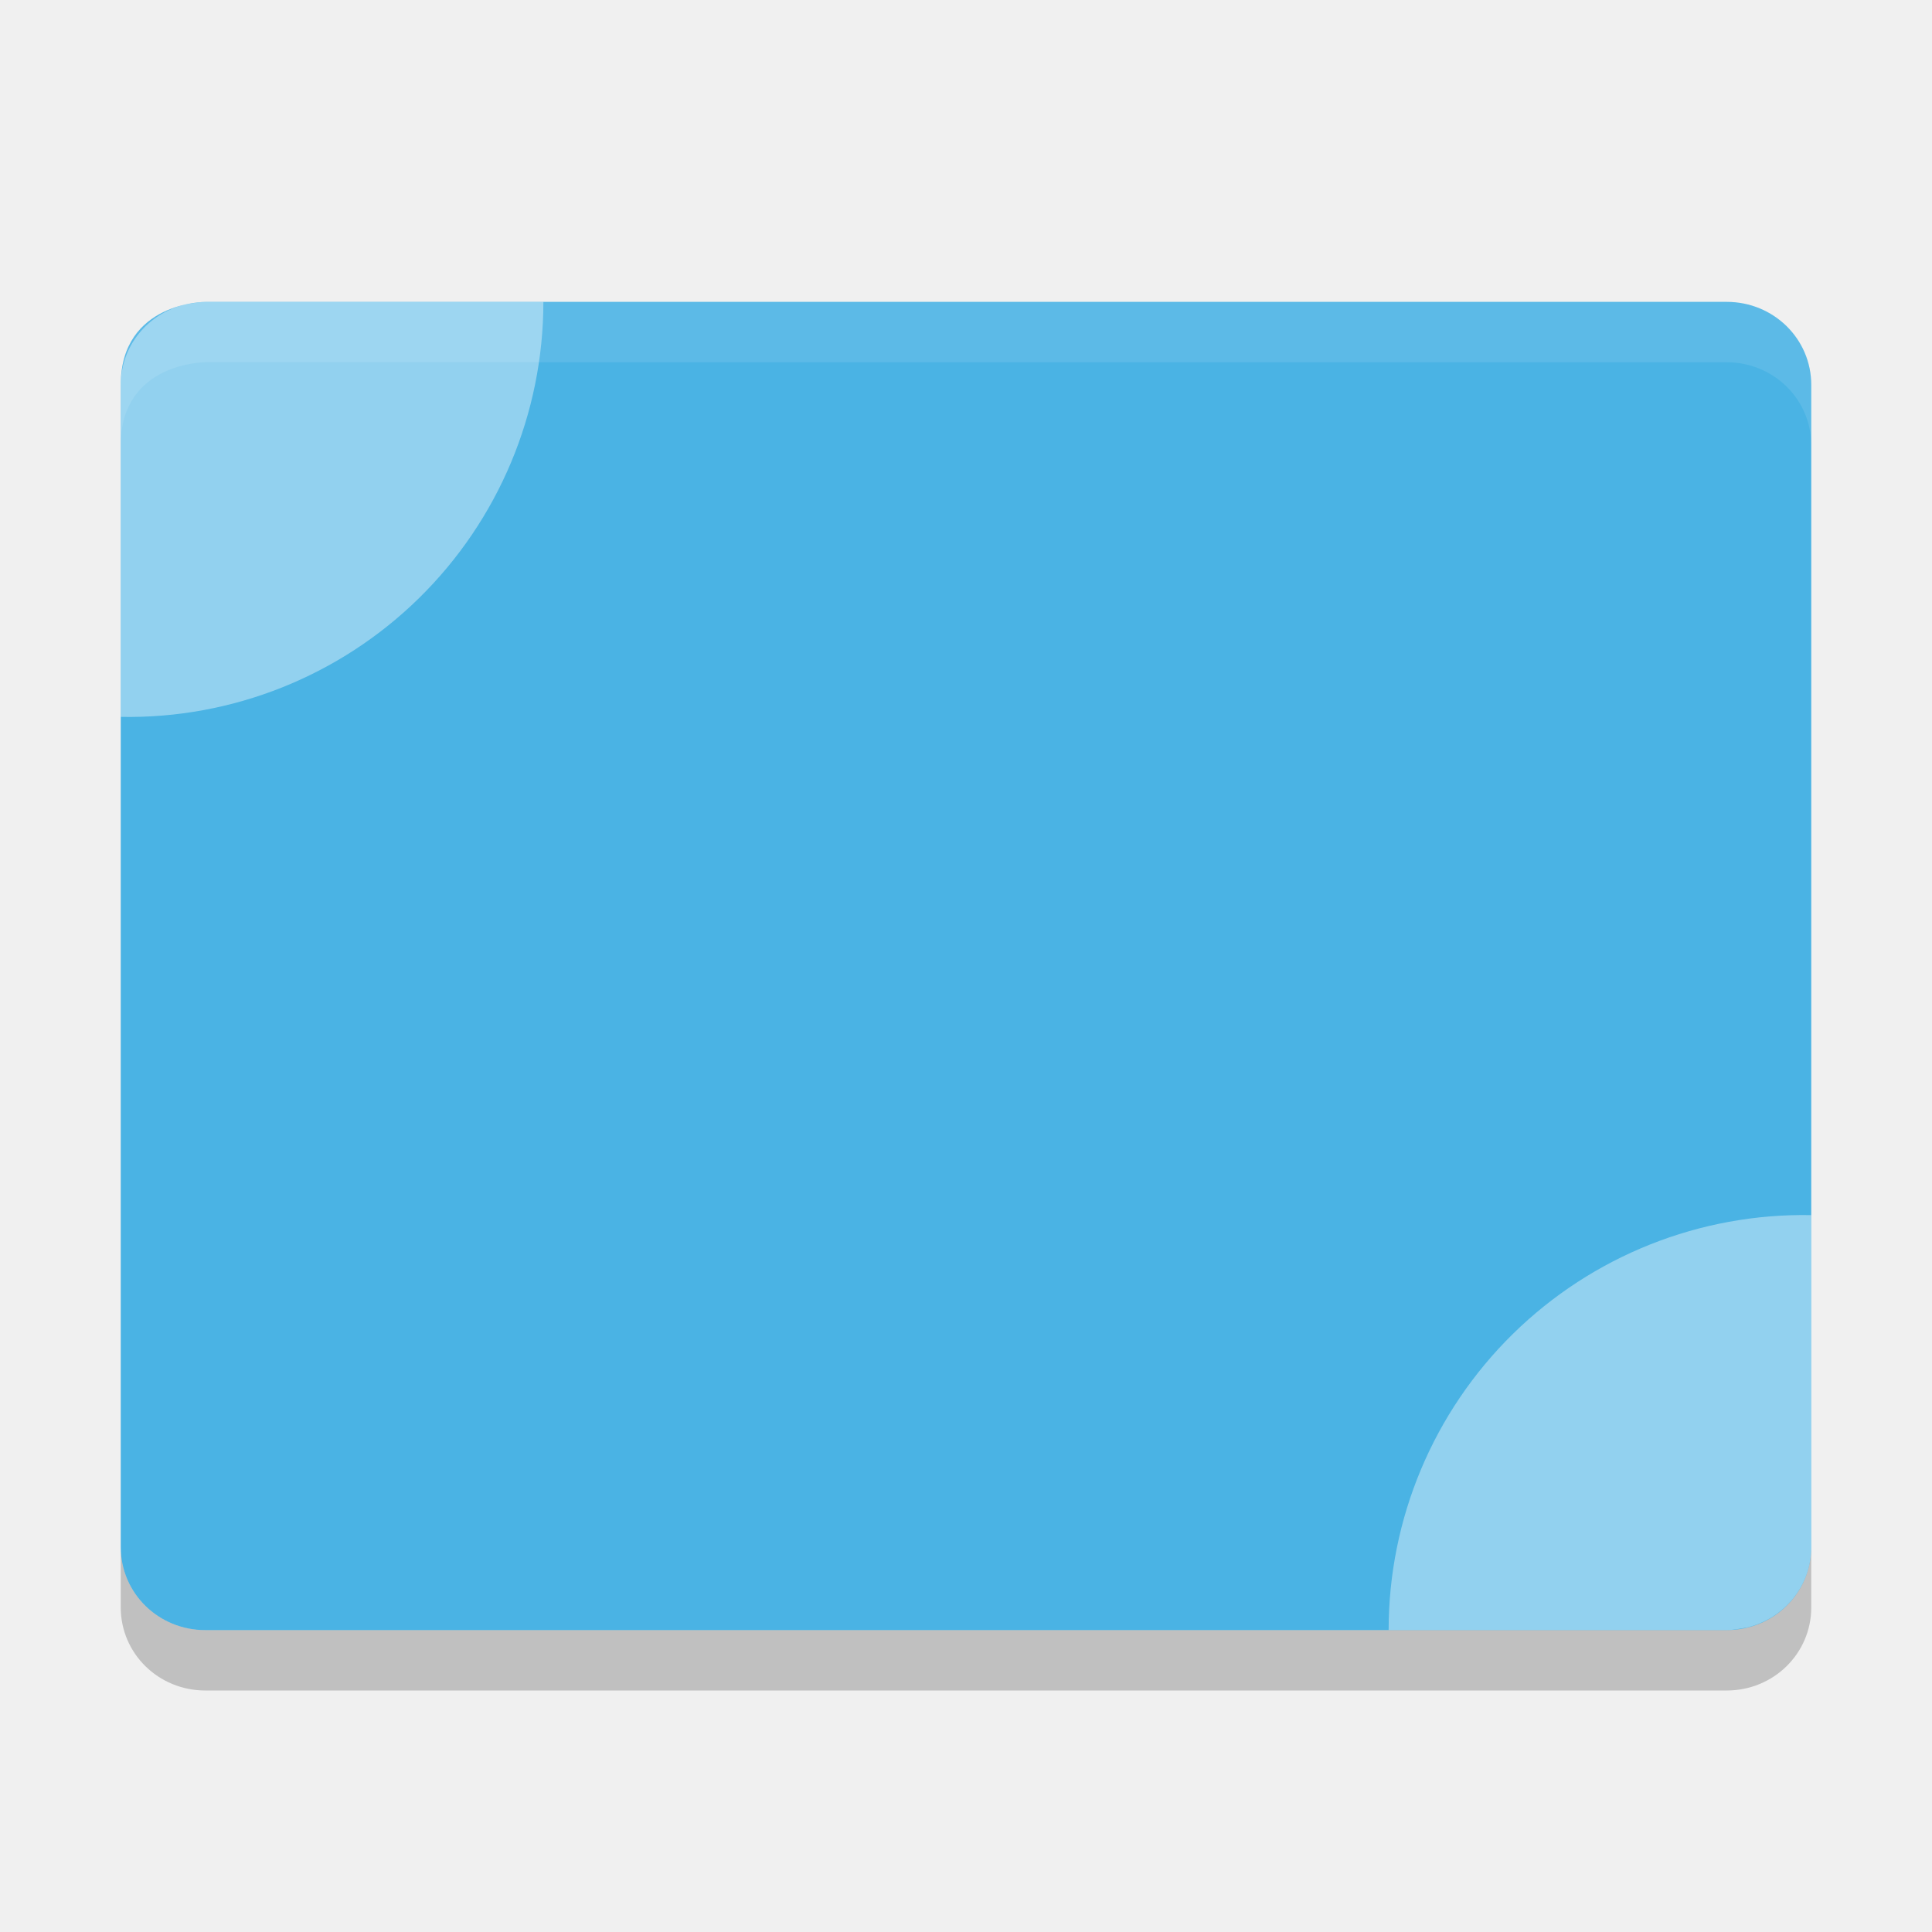
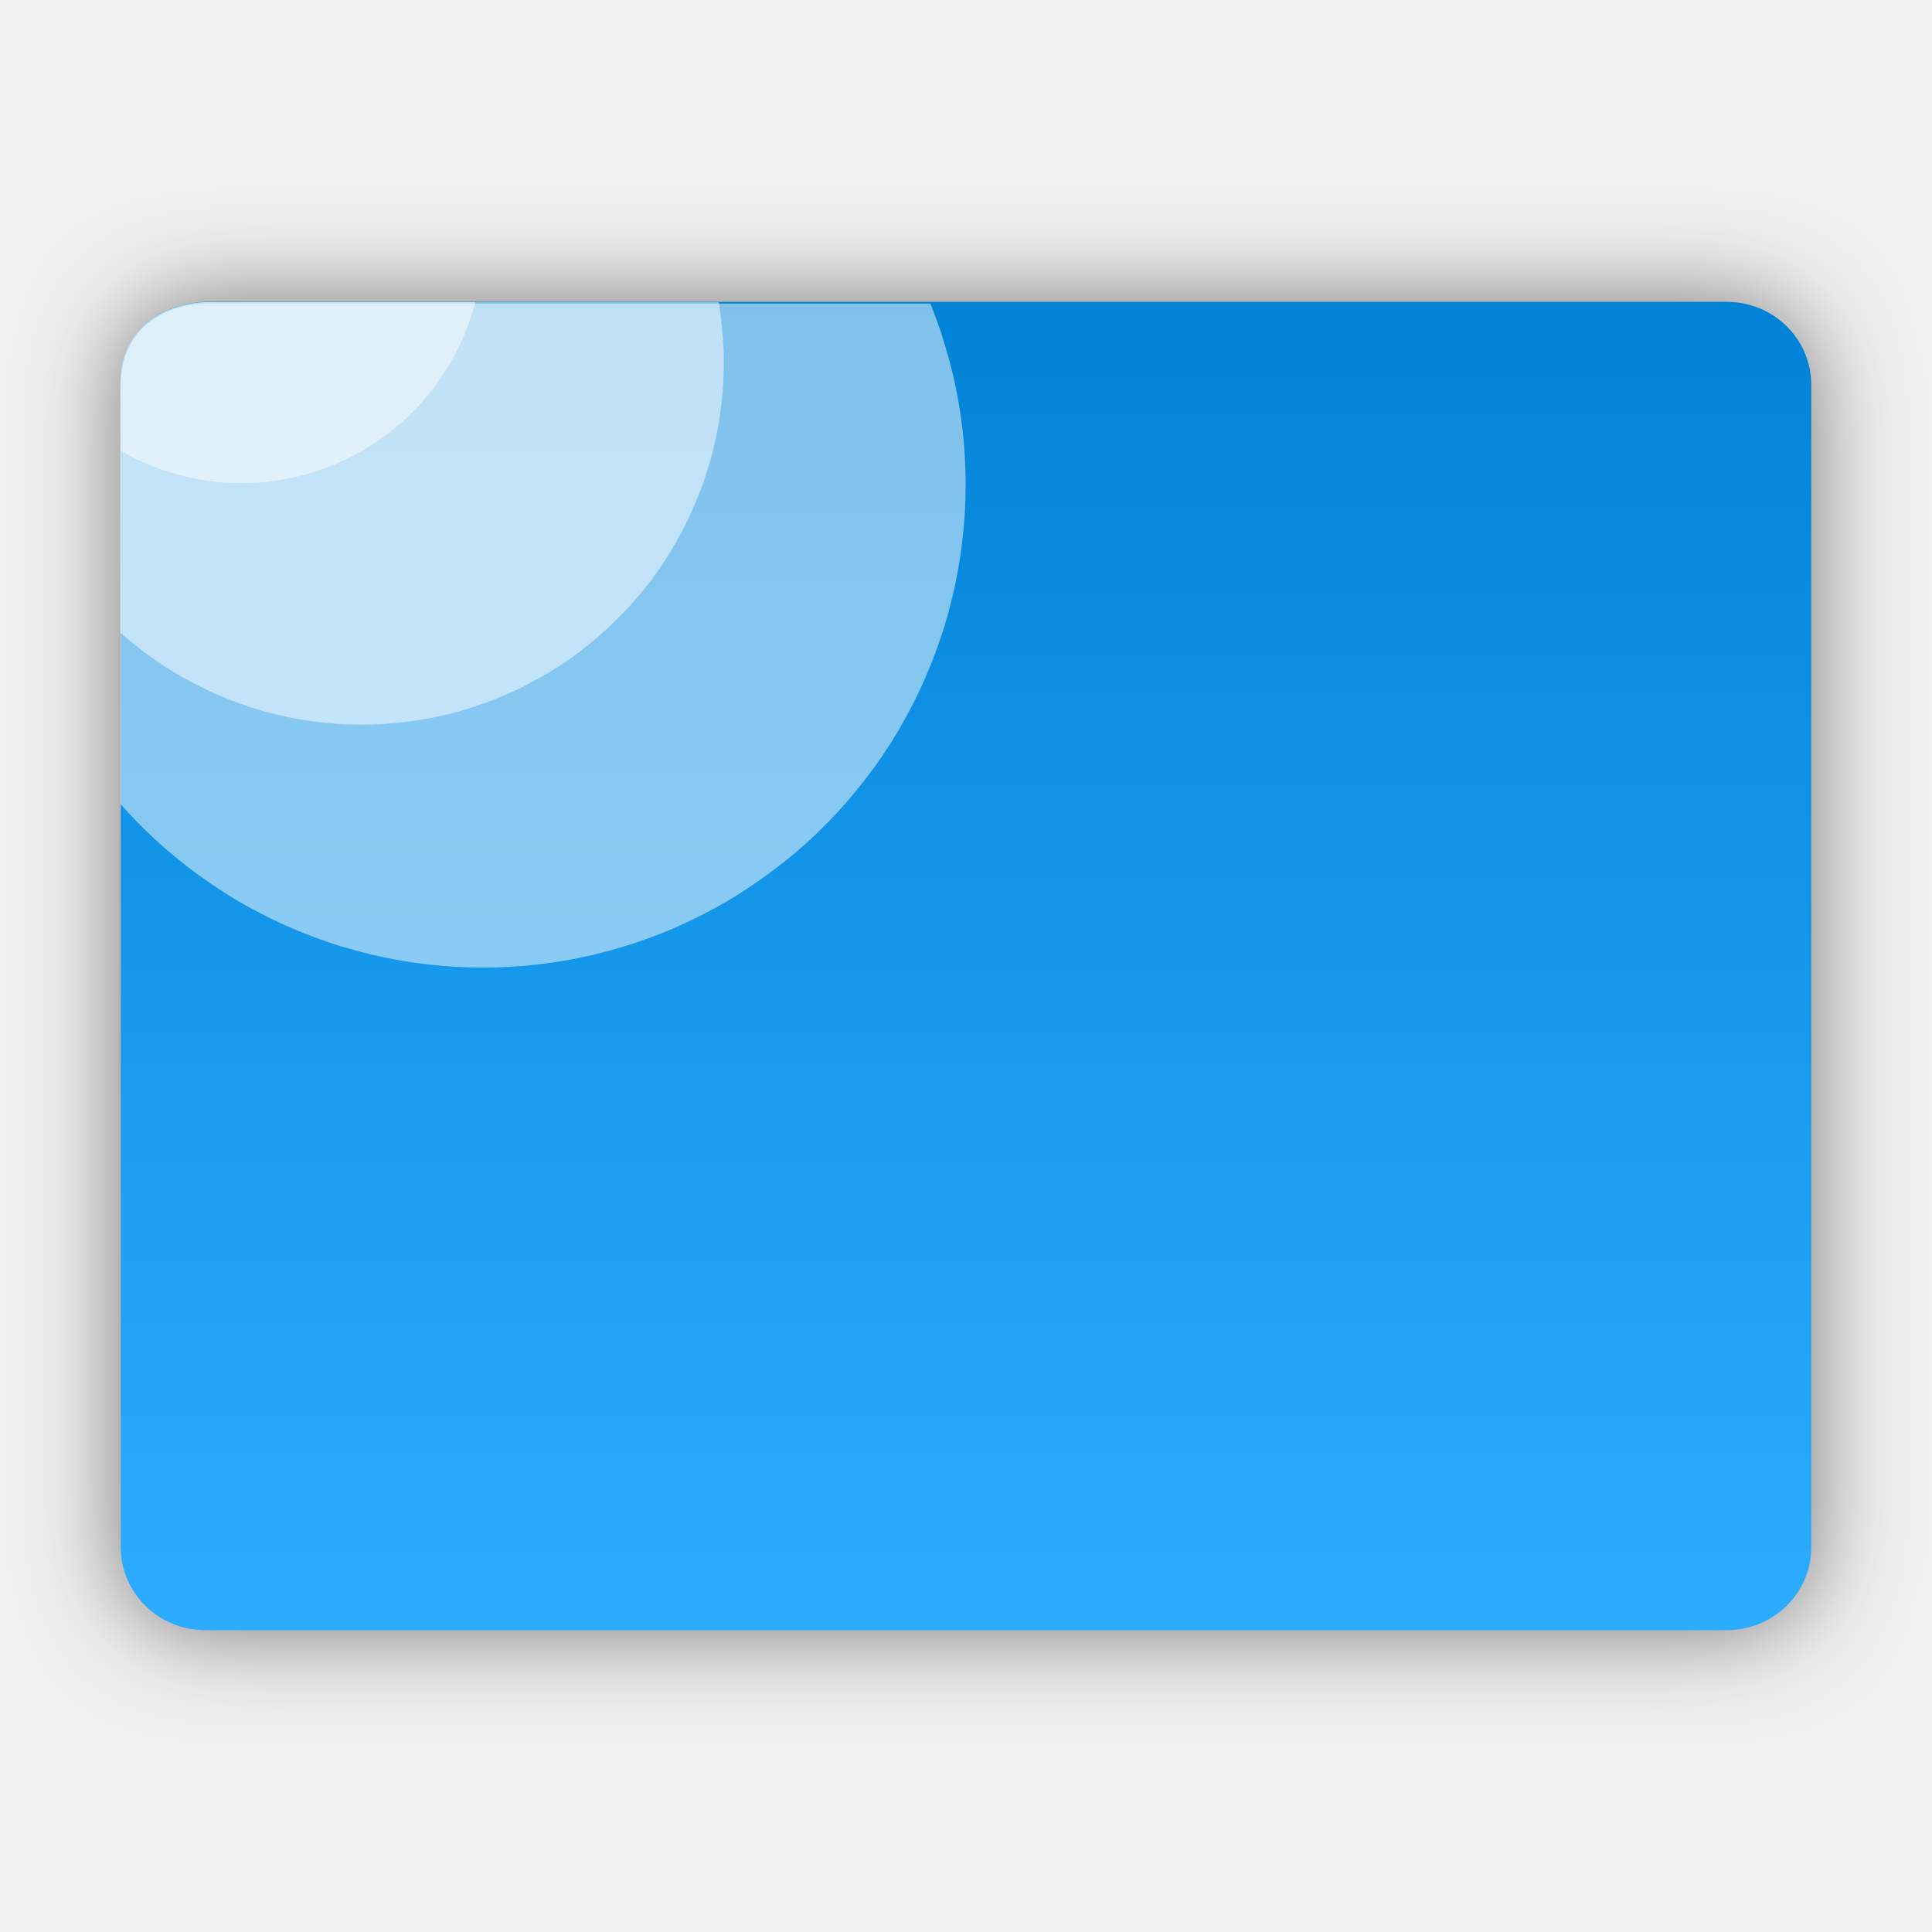
- <svg xmlns="http://www.w3.org/2000/svg" width="32" height="32" version="1">
-   <path fill="#4ab3e4" d="m3.4 5s-1.4 0-1.4 1.375v19.25c0 0.762 0.624 1.375 1.4 1.375h25.2c0.776 0 1.4-0.613 1.4-1.375v-19.25c0-0.762-0.624-1.375-1.4-1.375h-25.2z" />
-   <path fill="#fff" fill-rule="evenodd" opacity=".4" d="m30 20.126c-1.845-0.034-3.626 0.676-4.942 1.968-1.317 1.294-2.058 3.061-2.058 4.906h5.6c0.099 0 0.216-0.023 0.329-0.042 0.615-0.145 1.071-0.683 1.071-1.333v-5.499z" />
-   <path fill="#fff" fill-rule="evenodd" opacity=".4" d="m2 11.874c1.845 0.034 3.626-0.676 4.942-1.969 1.316-1.293 2.058-3.06 2.058-4.905h-5.6c-0.099 0-0.216 0.023-0.329 0.042-0.615 0.145-1.071 0.684-1.071 1.333v5.499z" />
-   <path fill="#fff" opacity=".1" d="m3.4 5s-1.4 0-1.4 1.375v1c0-1.375 1.4-1.375 1.4-1.375h25.2c0.775 0 1.4 0.613 1.4 1.375v-1c0-0.762-0.625-1.375-1.4-1.375h-25.2z" />
-   <path opacity=".2" d="m2 25.625v1c0 0.762 0.625 1.375 1.4 1.375h25.2c0.775 0 1.4-0.613 1.4-1.375v-1c0 0.762-0.625 1.375-1.4 1.375h-25.2c-0.775 0-1.4-0.613-1.4-1.375z" />
+ <svg xmlns="http://www.w3.org/2000/svg" xmlns:xlink="http://www.w3.org/1999/xlink" width="32" height="32" version="1" id="svg12">
+   <defs id="defs16">
+     <linearGradient id="linearGradient841">
+       <stop id="stop837" offset="0" style="stop-color:#0083d7;stop-opacity:1;" />
+       <stop id="stop839" offset="1" style="stop-color:#2bacff;stop-opacity:1" />
+     </linearGradient>
+     <linearGradient gradientUnits="userSpaceOnUse" y2="27" x2="16" y1="5" x1="16" id="linearGradient843" xlink:href="#linearGradient841" />
+     <filter style="color-interpolation-filters:sRGB" id="filter60716" x="-0.067" width="1.134" y="-0.085" height="1.17">
+       <feGaussianBlur stdDeviation="0.781" id="feGaussianBlur60718" />
+     </filter>
+   </defs>
+   <path id="path2-7" d="M 3.4,5 C 3.4,5 2,5 2,6.375 v 19.25 C 2,26.387 2.624,27 3.4,27 H 28.6 C 29.376,27 30,26.387 30,25.625 V 6.375 C 30,5.613 29.376,5 28.6,5 Z" fill="#4ab3e4" style="fill:#000000;fill-opacity:1;opacity:0.5;filter:url(#filter60716)" />
+   <path fill="#4ab3e4" d="m3.4 5s-1.4 0-1.4 1.375v19.25c0 0.762 0.624 1.375 1.4 1.375h25.2c0.776 0 1.4-0.613 1.4-1.375v-19.25c0-0.762-0.624-1.375-1.4-1.375h-25.2z" id="path2" style="fill:url(#linearGradient843);fill-opacity:1" />
+   <path id="path896" d="m 1.996,13.317 a 8,8 0 0 0 0.084,0.094 8,8 0 0 0 0.162,0.174 8,8 0 0 0 0.168,0.168 8,8 0 0 0 0.174,0.164 8,8 0 0 0 0.176,0.158 8,8 0 0 0 0.184,0.152 8,8 0 0 0 0.186,0.148 8,8 0 0 0 0.191,0.141 8,8 0 0 0 0.195,0.137 8,8 0 0 0 0.199,0.131 8,8 0 0 0 0.201,0.125 8,8 0 0 0 0.207,0.117 8,8 0 0 0 0.211,0.111 8,8 0 0 0 0.213,0.107 8,8 0 0 0 0.215,0.098 8,8 0 0 0 0.219,0.094 8,8 0 0 0 0.223,0.086 8,8 0 0 0 0.223,0.08 8,8 0 0 0 0.227,0.074 8,8 0 0 0 0.229,0.064 8,8 0 0 0 0.23,0.061 8,8 0 0 0 0.232,0.053 8,8 0 0 0 0.232,0.045 8,8 0 0 0 0.236,0.039 8,8 0 0 0 0.234,0.031 8,8 0 0 0 0.236,0.025 8,8 0 0 0 0.238,0.018 8,8 0 0 0 0.238,0.01 8,8 0 0 0 0.236,0.004 8,8 0 0 0 0.199,-0.002 8,8 0 0 0 0.238,-0.01 8,8 0 0 0 0.236,-0.016 8,8 0 0 0 0.236,-0.023 8,8 0 0 0 0.236,-0.031 8,8 0 0 0 0.234,-0.037 8,8 0 0 0 0.234,-0.045 8,8 0 0 0 0.232,-0.051 8,8 0 0 0 0.23,-0.059 8,8 0 0 0 0.229,-0.066 8,8 0 0 0 0.227,-0.07 8,8 0 0 0 0.225,-0.08 8,8 0 0 0 0.223,-0.084 8,8 0 0 0 0.219,-0.092 8,8 0 0 0 0.217,-0.1 8,8 0 0 0 0.213,-0.104 8,8 0 0 0 0.211,-0.111 8,8 0 0 0 0.207,-0.117 8,8 0 0 0 0.203,-0.123 8,8 0 0 0 0.199,-0.131 8,8 0 0 0 0.195,-0.135 8,8 0 0 0 0.191,-0.141 8,8 0 0 0 0.188,-0.146 8,8 0 0 0 0.184,-0.152 8,8 0 0 0 0.178,-0.156 8,8 0 0 0 0.174,-0.164 8,8 0 0 0 0.168,-0.168 8,8 0 0 0 0.164,-0.172 8,8 0 0 0 0.158,-0.178 8,8 0 0 0 0.152,-0.182 8,8 0 0 0 0.148,-0.188 8,8 0 0 0 0.143,-0.189 8,8 0 0 0 0.135,-0.195 8,8 0 0 0 0.131,-0.199 8,8 0 0 0 0.125,-0.203 8,8 0 0 0 0.117,-0.207 8,8 0 0 0 0.113,-0.209 8,8 0 0 0 0.105,-0.213 8,8 0 0 0 0.1,-0.217 8,8 0 0 0 0.092,-0.219 8,8 0 0 0 0.086,-0.221 8,8 0 0 0 0.08,-0.225 8,8 0 0 0 0.074,-0.227 8,8 0 0 0 0.066,-0.229 8,8 0 0 0 0.059,-0.23 8,8 0 0 0 0.053,-0.232 8,8 0 0 0 0.045,-0.232 8,8 0 0 0 0.039,-0.234 8,8 0 0 0 0.031,-0.236 8,8 0 0 0 0.025,-0.236 8,8 0 0 0 0.018,-0.236 8,8 0 0 0 0.01,-0.238 8,8 0 0 0 0.004,-0.238 8,8 0 0 0 -0.002,-0.197 8,8 0 0 0 -0.01,-0.238 8,8 0 0 0 -0.016,-0.238 8,8 0 0 0 -0.023,-0.236 8,8 0 0 0 -0.031,-0.236 8,8 0 0 0 -0.037,-0.234 8,8 0 0 0 -0.045,-0.232 8,8 0 0 0 -0.051,-0.232 8,8 0 0 0 -0.059,-0.23 8,8 0 0 0 -0.066,-0.229 8,8 0 0 0 -0.07,-0.229 8,8 0 0 0 -0.08,-0.223 8,8 0 0 0 -0.084,-0.223 8,8 0 0 0 -0.01,-0.021 H 3.397 c 0,0 -1.4,0 -1.4,1.375 z" style="opacity:0.5;fill:#ffffff;fill-opacity:1" />
+   <path id="path927" d="m 1.992,10.476 a 6,6 0 0 0 0.039,0.035 6,6 0 0 0 0.158,0.133 6,6 0 0 0 0.16,0.127 6,6 0 0 0 0.166,0.123 6,6 0 0 0 0.17,0.117 6,6 0 0 0 0.174,0.109 6,6 0 0 0 0.178,0.105 6,6 0 0 0 0.182,0.098 6,6 0 0 0 0.184,0.092 6,6 0 0 0 0.188,0.086 6,6 0 0 0 0.189,0.08 6,6 0 0 0 0.193,0.072 6,6 0 0 0 0.195,0.066 6,6 0 0 0 0.197,0.059 6,6 0 0 0 0.199,0.053 6,6 0 0 0 0.201,0.045 6,6 0 0 0 0.201,0.039 6,6 0 0 0 0.203,0.031 6,6 0 0 0 0.205,0.025 6,6 0 0 0 0.205,0.018 6,6 0 0 0 0.205,0.01 6,6 0 0 0 0.207,0.004 6,6 0 0 0 0.156,-0.002 6,6 0 0 0 0.205,-0.01 6,6 0 0 0 0.205,-0.016 6,6 0 0 0 0.205,-0.023 6,6 0 0 0 0.203,-0.029 6,6 0 0 0 0.203,-0.037 6,6 0 0 0 0.201,-0.043 6,6 0 0 0 0.199,-0.051 6,6 0 0 0 0.199,-0.059 6,6 0 0 0 0.195,-0.064 6,6 0 0 0 0.193,-0.07 6,6 0 0 0 0.189,-0.078 6,6 0 0 0 0.189,-0.084 6,6 0 0 0 0.184,-0.09 6,6 0 0 0 0.182,-0.098 6,6 0 0 0 0.18,-0.104 6,6 0 0 0 0.174,-0.107 6,6 0 0 0 0.172,-0.115 6,6 0 0 0 0.166,-0.121 6,6 0 0 0 0.162,-0.127 6,6 0 0 0 0.158,-0.131 6,6 0 0 0 0.154,-0.139 6,6 0 0 0 0.148,-0.143 6,6 0 0 0 0.145,-0.146 6,6 0 0 0 0.139,-0.152 6,6 0 0 0 0.133,-0.158 6,6 0 0 0 0.127,-0.16 6,6 0 0 0 0.123,-0.166 6,6 0 0 0 0.115,-0.17 6,6 0 0 0 0.111,-0.174 6,6 0 0 0 0.105,-0.178 6,6 0 0 0 0.098,-0.182 6,6 0 0 0 0.092,-0.184 6,6 0 0 0 0.086,-0.188 6,6 0 0 0 0.078,-0.189 6,6 0 0 0 0.074,-0.193 6,6 0 0 0 0.064,-0.195 6,6 0 0 0 0.061,-0.197 6,6 0 0 0 0.053,-0.199 6,6 0 0 0 0.045,-0.201 6,6 0 0 0 0.039,-0.201 6,6 0 0 0 0.031,-0.203 6,6 0 0 0 0.025,-0.205 6,6 0 0 0 0.018,-0.205 6,6 0 0 0 0.01,-0.207 6,6 0 0 0 0.004,-0.205 6,6 0 0 0 -0.002,-0.156 6,6 0 0 0 -0.01,-0.205 6,6 0 0 0 -0.016,-0.205 6,6 0 0 0 -0.023,-0.205 6,6 0 0 0 -0.029,-0.203 6,6 0 0 0 -0.004,-0.025 H 3.392 c 0,0 -1.4,0 -1.4,1.375 z" style="opacity:0.5;fill:#ffffff;fill-opacity:1" />
+   <path id="path2-4" d="M 7 -54.912 L 7 -36.75 C 7 -35.988 7.625 -35.375 8.4 -35.375 L 33.6 -35.375 C 34.376 -35.375 35 -35.988 35 -36.75 L 35 -56 C 35 -56.762 34.376 -57.375 33.6 -57.375 L 12.873 -57.375 A 4 4 0 0 1 12.828 -57.215 A 4 4 0 0 1 12.775 -57.055 A 4 4 0 0 1 12.717 -56.896 A 4 4 0 0 1 12.652 -56.742 A 4 4 0 0 1 12.58 -56.59 A 4 4 0 0 1 12.502 -56.441 A 4 4 0 0 1 12.418 -56.297 A 4 4 0 0 1 12.326 -56.154 A 4 4 0 0 1 12.23 -56.016 A 4 4 0 0 1 12.129 -55.883 A 4 4 0 0 1 12.021 -55.754 A 4 4 0 0 1 11.908 -55.629 A 4 4 0 0 1 11.791 -55.508 A 4 4 0 0 1 11.668 -55.395 A 4 4 0 0 1 11.539 -55.285 A 4 4 0 0 1 11.408 -55.18 A 4 4 0 0 1 11.271 -55.082 A 4 4 0 0 1 11.131 -54.99 A 4 4 0 0 1 10.986 -54.902 A 4 4 0 0 1 10.838 -54.822 A 4 4 0 0 1 10.688 -54.748 A 4 4 0 0 1 10.533 -54.682 A 4 4 0 0 1 10.377 -54.619 A 4 4 0 0 1 10.219 -54.564 A 4 4 0 0 1 10.057 -54.518 A 4 4 0 0 1 9.895 -54.477 A 4 4 0 0 1 9.729 -54.441 A 4 4 0 0 1 9.562 -54.414 A 4 4 0 0 1 9.396 -54.395 A 4 4 0 0 1 9.229 -54.381 A 4 4 0 0 1 9.061 -54.375 A 4 4 0 0 1 9 -54.375 A 4 4 0 0 1 8.832 -54.379 A 4 4 0 0 1 8.664 -54.389 A 4 4 0 0 1 8.496 -54.406 A 4 4 0 0 1 8.33 -54.432 A 4 4 0 0 1 8.166 -54.463 A 4 4 0 0 1 8.002 -54.502 A 4 4 0 0 1 7.84 -54.547 A 4 4 0 0 1 7.68 -54.6 A 4 4 0 0 1 7.521 -54.658 A 4 4 0 0 1 7.367 -54.723 A 4 4 0 0 1 7.215 -54.795 A 4 4 0 0 1 7.066 -54.873 A 4 4 0 0 1 7 -54.912 z " />
+   <path id="path964" d="m 2.001,7.466 a 4,4 0 0 0 0.066,0.039 4,4 0 0 0 0.148,0.078 4,4 0 0 0 0.152,0.072 4,4 0 0 0 0.154,0.064 4,4 0 0 0 0.158,0.059 4,4 0 0 0 0.16,0.053 4,4 0 0 0 0.162,0.045 4,4 0 0 0 0.164,0.039 4,4 0 0 0 0.164,0.031 4,4 0 0 0 0.166,0.025 4,4 0 0 0 0.168,0.018 4,4 0 0 0 0.168,0.01 4,4 0 0 0 0.168,0.004 4,4 0 0 0 0.061,0 4,4 0 0 0 0.168,-0.006 4,4 0 0 0 0.168,-0.014 4,4 0 0 0 0.166,-0.02 4,4 0 0 0 0.166,-0.027 4,4 0 0 0 0.166,-0.035 4,4 0 0 0 0.162,-0.041 4,4 0 0 0 0.162,-0.047 4,4 0 0 0 0.158,-0.055 4,4 0 0 0 0.156,-0.062 4,4 0 0 0 0.154,-0.066 4,4 0 0 0 0.15,-0.074 4,4 0 0 0 0.148,-0.08 4,4 0 0 0 0.145,-0.088 4,4 0 0 0 0.141,-0.092 4,4 0 0 0 0.137,-0.098 4,4 0 0 0 0.131,-0.105 4,4 0 0 0 0.129,-0.109 4,4 0 0 0 0.123,-0.113 4,4 0 0 0 0.117,-0.121 4,4 0 0 0 0.113,-0.125 4,4 0 0 0 0.107,-0.129 4,4 0 0 0 0.102,-0.133 4,4 0 0 0 0.096,-0.139 4,4 0 0 0 0.092,-0.143 4,4 0 0 0 0.084,-0.145 4,4 0 0 0 0.078,-0.148 4,4 0 0 0 0.072,-0.152 4,4 0 0 0 0.064,-0.154 4,4 0 0 0 0.059,-0.158 4,4 0 0 0 0.053,-0.16 4,4 0 0 0 0.045,-0.16 H 3.402 c 0,0 -1.4,0 -1.4,1.375 z" style="fill:#ffffff;fill-opacity:1;opacity:0.5" />
</svg>
